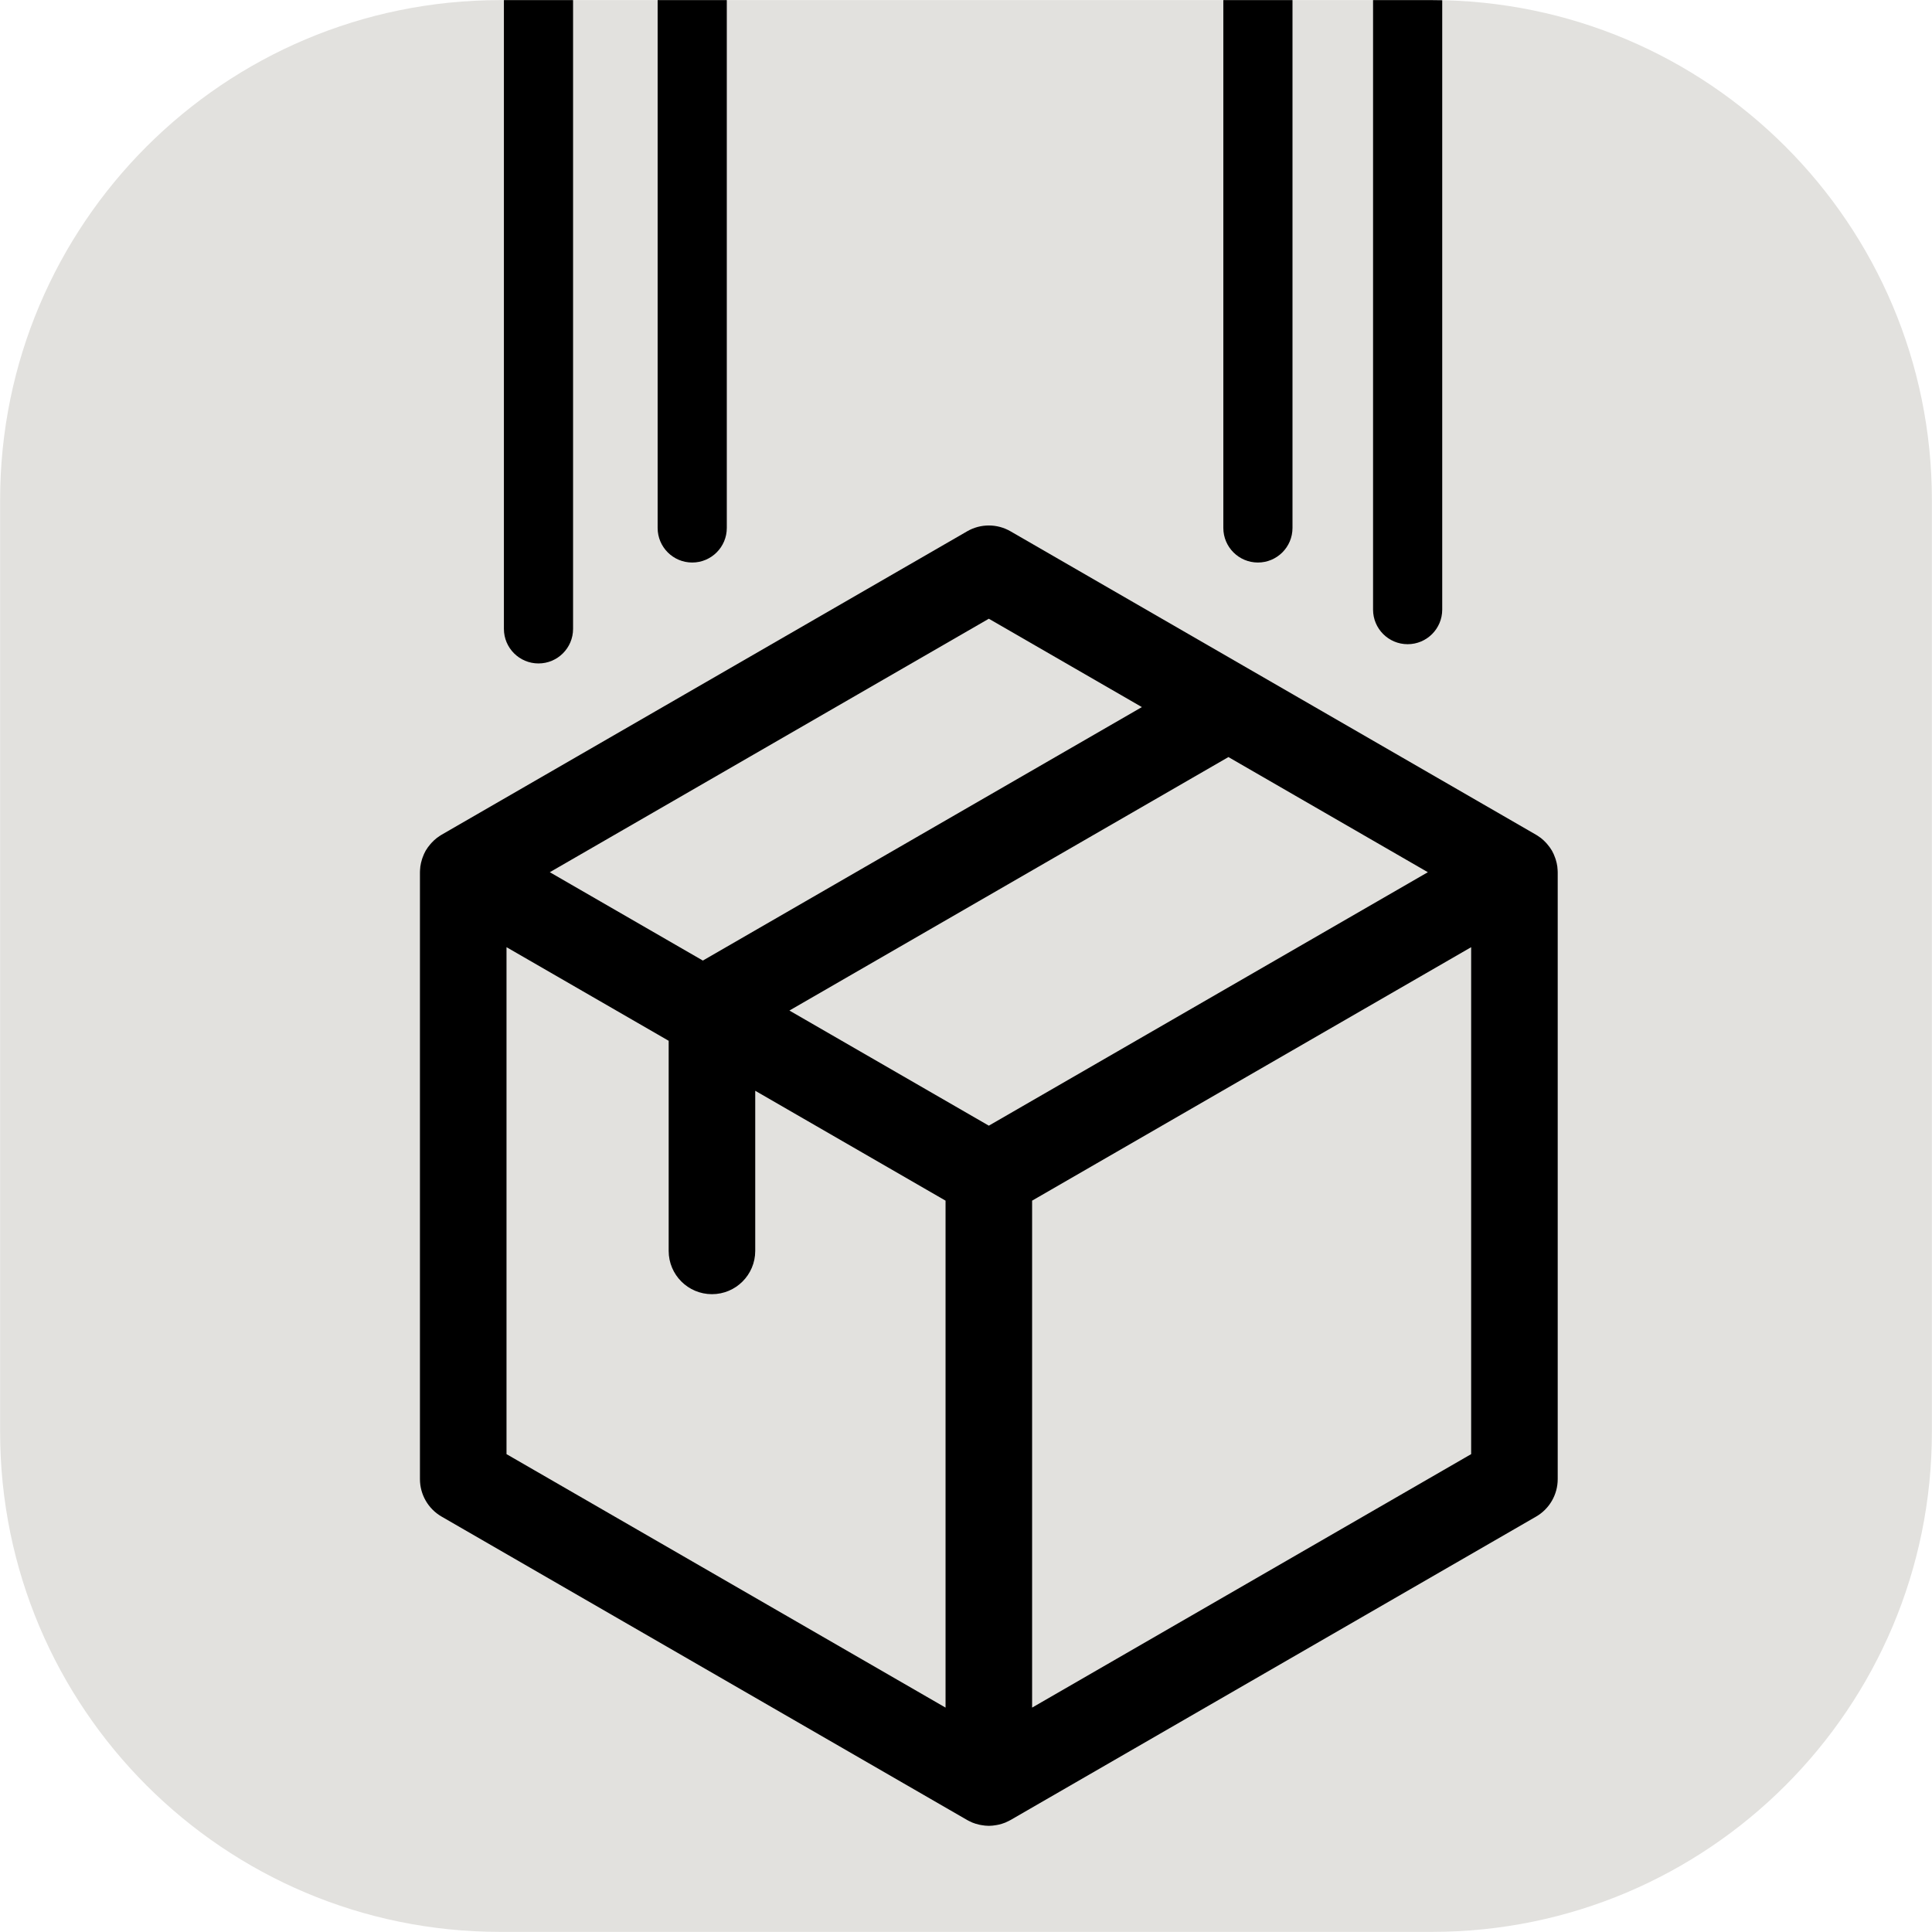
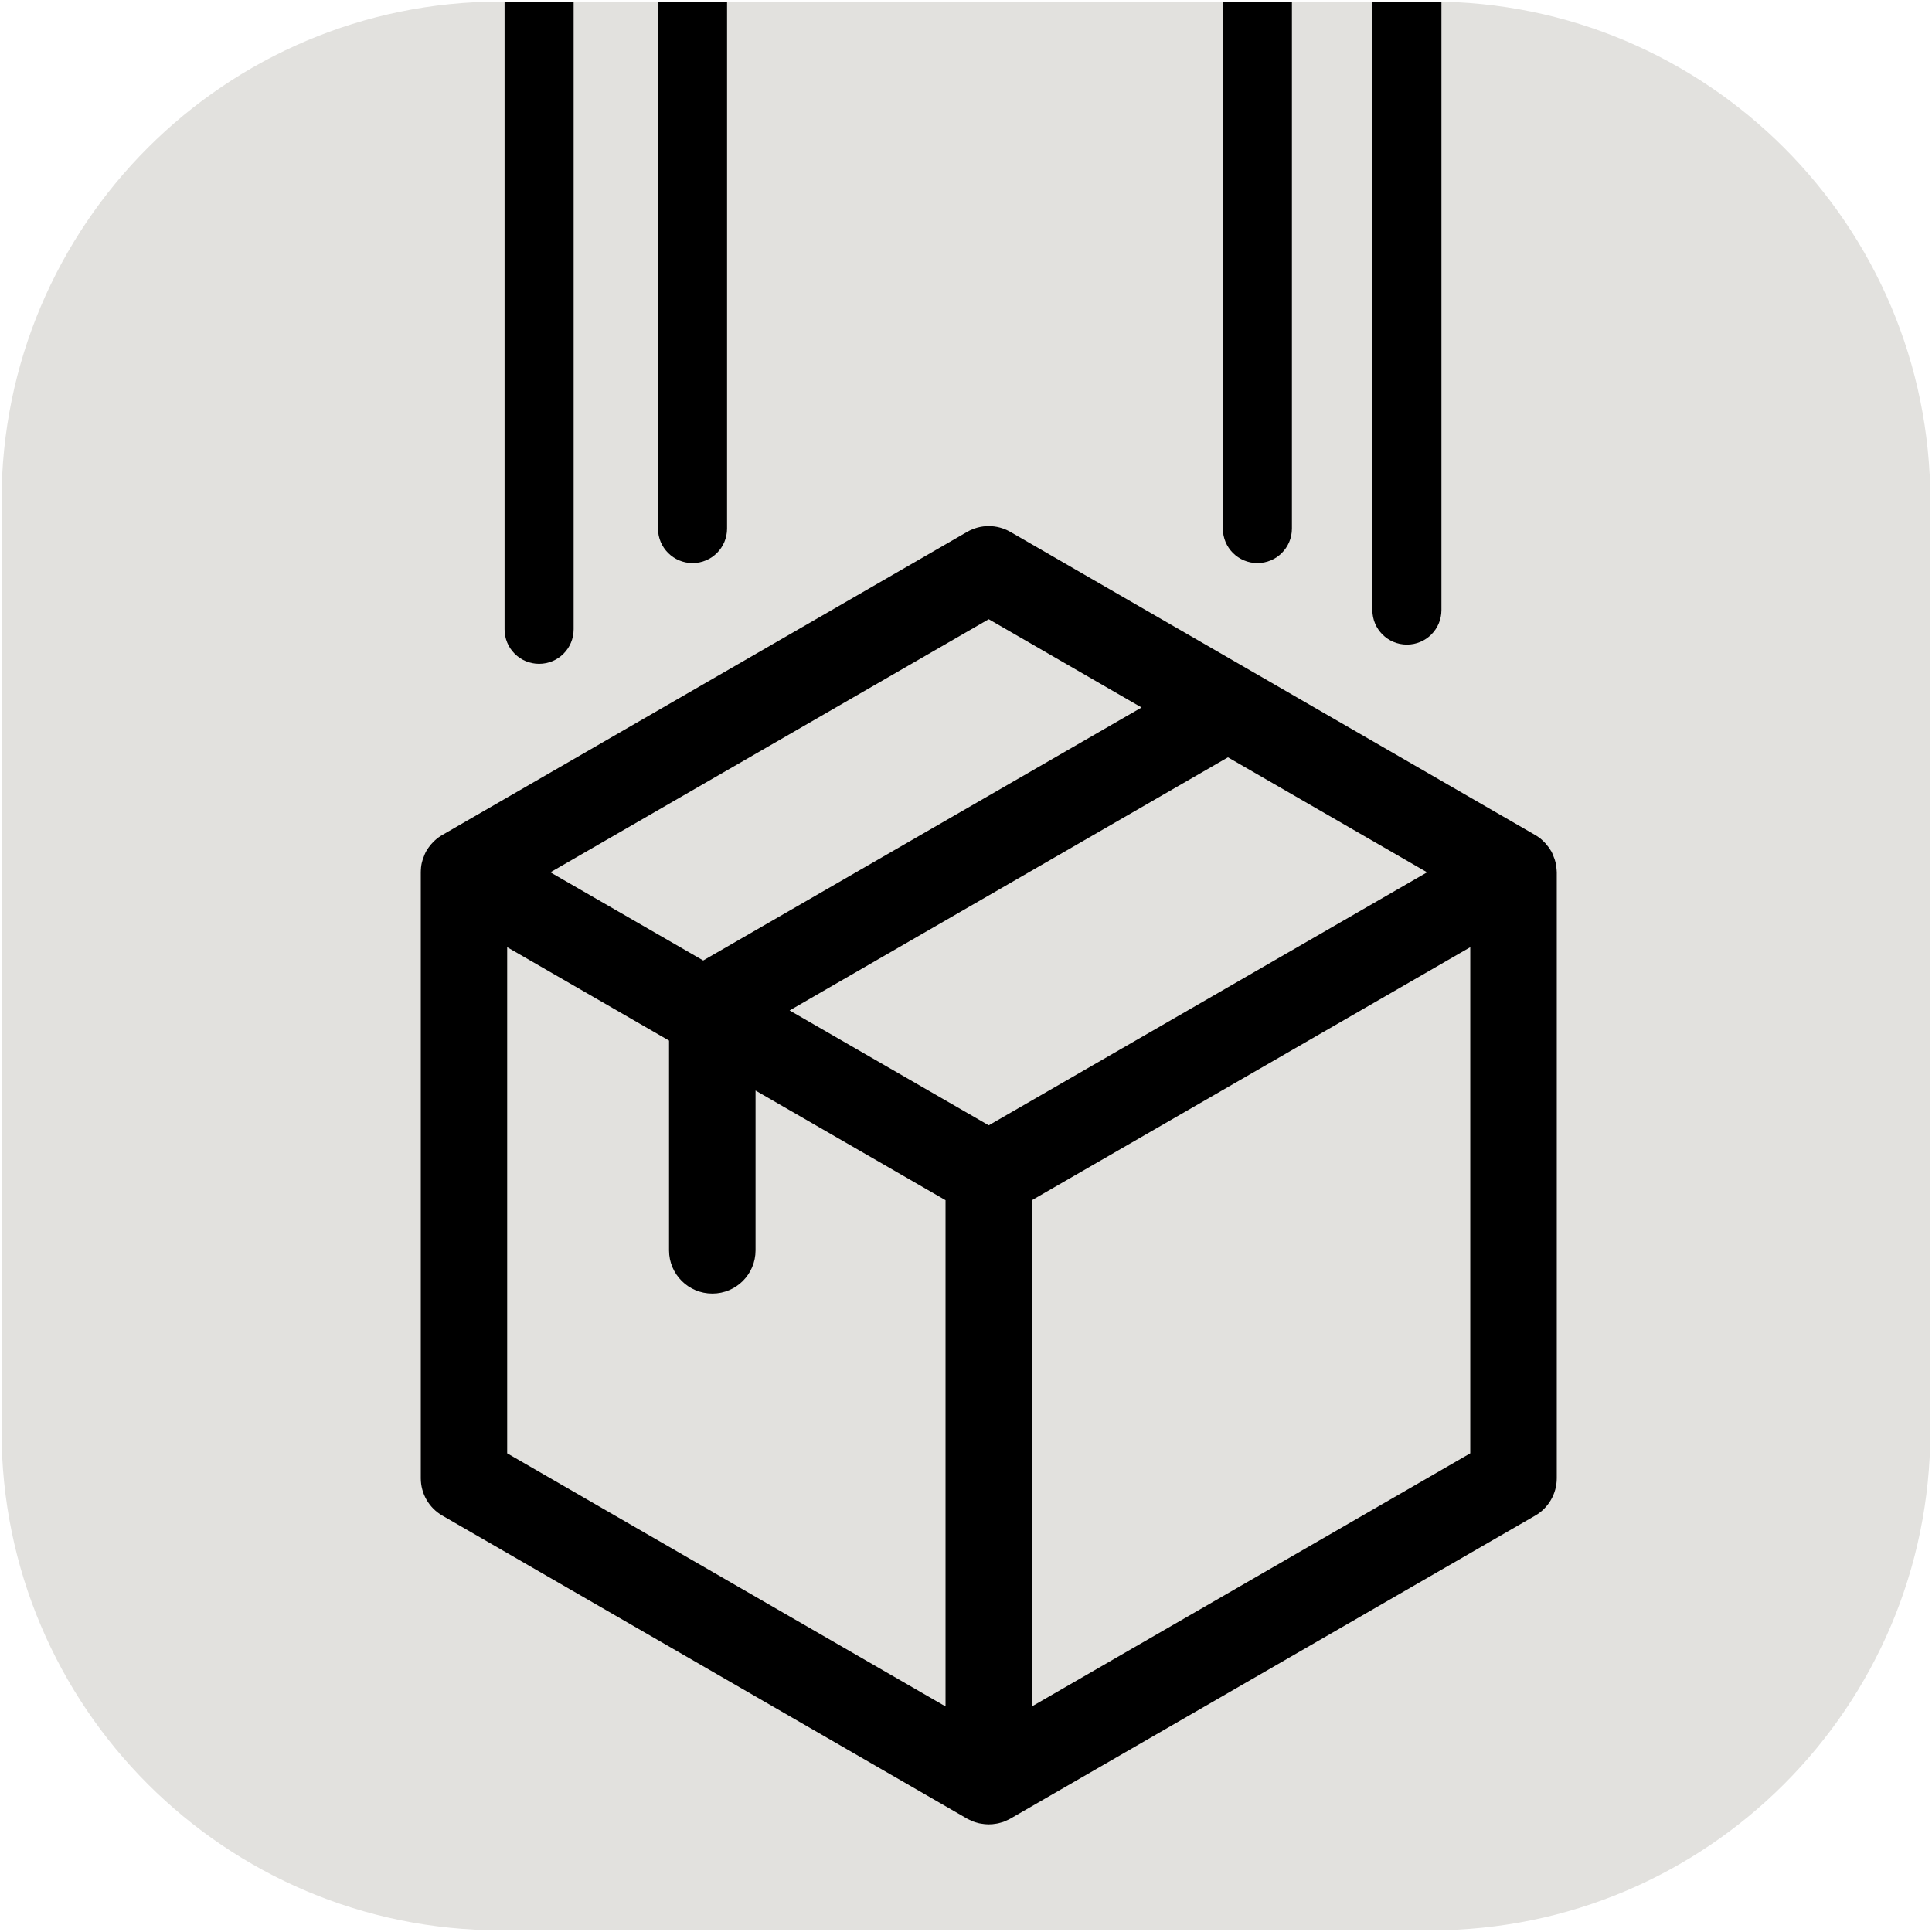
- <svg xmlns="http://www.w3.org/2000/svg" xmlns:xlink="http://www.w3.org/1999/xlink" version="1.1" id="图层_1" x="0px" y="0px" viewBox="0 0 1024 1024" style="enable-background:new 0 0 1024 1024;" xml:space="preserve">
-   <style type="text/css">
- 	.st0{fill:#E2E1DE;}
- 	.st1{clip-path:url(#SVGID_2_);}
- </style>
+ <svg xmlns="http://www.w3.org/2000/svg" xmlns:ns1="http://xml.openoffice.org/svg/export" version="1.2" width="162.81mm" height="162.81mm" viewBox="0 0 16281 16281" preserveAspectRatio="xMidYMid" fill-rule="evenodd" stroke-width="28.222" stroke-linejoin="round" xml:space="preserve">
+   <defs class="ClipPathGroup">
+     <clipPath id="presentation_clip_path" clipPathUnits="userSpaceOnUse">
+       <rect x="0" y="0" width="16281" height="16281" />
+     </clipPath>
+     <clipPath id="presentation_clip_path_shrink" clipPathUnits="userSpaceOnUse">
+       <rect x="16" y="16" width="16249" height="16249" />
+     </clipPath>
+   </defs>
+   <defs class="TextShapeIndex">
+     <g ns1:slide="id1" ns1:id-list="id3" />
+   </defs>
+   <defs class="EmbeddedBulletChars">
+     <g id="bullet-char-template-57356" transform="scale(0.0004882812,-0.0004882812)">
+       <path d="M 580,1141 L 1163,571 580,0 -4,571 580,1141 Z" />
+     </g>
+     <g id="bullet-char-template-57354" transform="scale(0.0004882812,-0.0004882812)">
+       <path d="M 8,1128 L 1137,1128 1137,0 8,0 8,1128 Z" />
+     </g>
+     <g id="bullet-char-template-10146" transform="scale(0.0004882812,-0.0004882812)">
+       <path d="M 174,0 L 602,739 174,1481 1456,739 174,0 Z M 1358,739 L 309,1346 659,739 1358,739 Z" />
+     </g>
+     <g id="bullet-char-template-10132" transform="scale(0.0004882812,-0.0004882812)">
+       <path d="M 2015,739 L 1276,0 717,0 1260,543 174,543 174,936 1260,936 717,1481 1274,1481 2015,739 Z" />
+     </g>
+     <g id="bullet-char-template-10007" transform="scale(0.0004882812,-0.0004882812)">
+       <path d="M 0,-2 C -7,14 -16,27 -25,37 L 356,567 C 262,823 215,952 215,954 215,979 228,992 255,992 264,992 276,990 289,987 310,991 331,999 354,1012 L 381,999 492,748 772,1049 836,1024 860,1049 C 881,1039 901,1025 922,1006 886,937 835,863 770,784 769,783 710,716 594,584 L 774,223 C 774,196 753,168 711,139 L 727,119 C 717,90 699,76 672,76 641,76 570,178 457,381 L 164,-76 C 142,-110 111,-127 72,-127 30,-127 9,-110 8,-76 1,-67 -2,-52 -2,-32 -2,-23 -1,-13 0,-2 Z" />
+     </g>
+     <g id="bullet-char-template-10004" transform="scale(0.0004882812,-0.0004882812)">
+       <path d="M 285,-33 C 182,-33 111,30 74,156 52,228 41,333 41,471 41,549 55,616 82,672 116,743 169,778 240,778 293,778 328,747 346,684 L 369,508 C 377,444 397,411 428,410 L 1163,1116 C 1174,1127 1196,1133 1229,1133 1271,1133 1292,1118 1292,1087 L 1292,965 C 1292,929 1282,901 1262,881 L 442,47 C 390,-6 338,-33 285,-33 Z" />
+     </g>
+     <g id="bullet-char-template-9679" transform="scale(0.0004882812,-0.0004882812)">
+       <path d="M 813,0 C 632,0 489,54 383,161 276,268 223,411 223,592 223,773 276,916 383,1023 489,1130 632,1184 813,1184 992,1184 1136,1130 1245,1023 1353,916 1407,772 1407,592 1407,412 1353,268 1245,161 1136,54 992,0 813,0 Z" />
+     </g>
+     <g id="bullet-char-template-8226" transform="scale(0.0004882812,-0.0004882812)">
+       <path d="M 346,457 C 273,457 209,483 155,535 101,586 74,649 74,723 74,796 101,859 155,911 209,963 273,989 346,989 419,989 480,963 531,910 582,859 608,796 608,723 608,648 583,586 532,535 482,483 420,457 346,457 Z" />
+     </g>
+     <g id="bullet-char-template-8211" transform="scale(0.0004882812,-0.0004882812)">
+       <path d="M -4,459 L 1135,459 1135,606 -4,606 -4,459 Z" />
+     </g>
+     <g id="bullet-char-template-61548" transform="scale(0.0004882812,-0.0004882812)">
+       <path d="M 173,740 C 173,903 231,1043 346,1159 462,1274 601,1332 765,1332 928,1332 1067,1274 1183,1159 1299,1043 1357,903 1357,740 1357,577 1299,437 1183,322 1067,206 928,148 765,148 601,148 462,206 346,322 231,437 173,577 173,740 Z" />
+     </g>
+   </defs>
  <g>
+     <g id="id2" class="Master_Slide">
+       <g id="bg-id2" class="Background" />
+       <g id="bo-id2" class="BackgroundObjects" />
+     </g>
+   </g>
+   <g class="SlideGroup">
    <g>
-       <path id="SVGID_3_" class="st0" d="M758.94,1023.94H265.06c-146.36,0-265-118.64-265-265V265.06c0-146.36,118.64-265,265-265    h493.88c146.36,0,265,118.64,265,265v493.88C1023.94,905.3,905.3,1023.94,758.94,1023.94z" />
-     </g>
-     <g>
-       <defs>
-         <path id="SVGID_1_" d="M758.94,1023.94H265.06c-146.36,0-265-118.64-265-265V265.06c0-146.36,118.64-265,265-265h493.88     c146.36,0,265,118.64,265,265v493.88C1023.94,905.3,905.3,1023.94,758.94,1023.94z" />
-       </defs>
-       <clipPath id="SVGID_2_">
-         <use xlink:href="#SVGID_1_" style="overflow:visible;" />
-       </clipPath>
-       <g class="st1">
-         <path d="M825.62,783.96V462.29c0-0.8-0.08-1.58-0.16-2.37c-0.02-0.19-0.01-0.39-0.04-0.58c-0.17-1.3-0.48-2.56-0.86-3.8     c-0.1-0.33-0.22-0.66-0.34-0.98c-0.46-1.28-0.99-2.54-1.67-3.72c0,0,0-0.01-0.01-0.01c0-0.01-0.01-0.01-0.01-0.01     c-0.68-1.17-1.49-2.25-2.37-3.29c-0.23-0.28-0.47-0.55-0.71-0.82c-0.87-0.94-1.8-1.83-2.83-2.62c-0.18-0.14-0.38-0.24-0.56-0.37     c-0.62-0.45-1.25-0.9-1.92-1.28L535.57,281.59c-7.1-4.1-15.84-4.1-22.94,0L234.05,442.43c-0.67,0.39-1.29,0.83-1.91,1.28     c-0.18,0.13-0.38,0.24-0.56,0.38c-1.03,0.79-1.96,1.68-2.84,2.62c-0.24,0.26-0.48,0.53-0.71,0.81c-0.88,1.04-1.69,2.12-2.37,3.29     c0,0.01-0.01,0.01-0.01,0.01s0,0.01-0.01,0.01c-0.68,1.18-1.21,2.43-1.67,3.72c-0.12,0.33-0.23,0.65-0.33,0.98     c-0.38,1.24-0.69,2.5-0.86,3.8c-0.03,0.19-0.02,0.38-0.04,0.58c-0.08,0.79-0.16,1.57-0.16,2.37v321.67     c0,8.19,4.37,15.77,11.47,19.87l278.58,160.84c0.69,0.4,1.4,0.72,2.12,1.04c0.18,0.08,0.35,0.19,0.54,0.27     c1.21,0.5,2.46,0.87,3.72,1.15c0.34,0.08,0.68,0.14,1.03,0.2c1.35,0.24,2.7,0.41,4.07,0.41c1.36,0,2.72-0.17,4.07-0.41     c0.35-0.06,0.69-0.13,1.03-0.2c1.26-0.29,2.51-0.65,3.72-1.15c0.19-0.08,0.36-0.18,0.54-0.27c0.72-0.32,1.43-0.65,2.12-1.04     l278.58-160.84C821.25,799.73,825.62,792.16,825.62,783.96z M524.1,327.94l81.12,46.83L372.53,509.12l-81.12-46.83L524.1,327.94z      M501.16,905.07l-232.7-134.35v-268.7l85.95,49.62V663c0,12.67,10.27,22.94,22.94,22.94c12.67,0,22.94-10.27,22.94-22.94v-84.87     l100.87,58.24L501.16,905.07L501.16,905.07z M524.1,596.63l-105.7-61.02l232.69-134.35l105.7,61.03L524.1,596.63z M779.74,770.72     l-232.7,134.35v-268.7l232.7-134.34V770.72z" />
-         <g>
-           <path d="M285.41,351.64c-10.12,0-18.33-8.21-18.33-18.33v-795.64c0-10.12,8.21-18.33,18.33-18.33s18.33,8.21,18.33,18.33v795.64      C303.74,343.43,295.53,351.64,285.41,351.64z" />
-         </g>
-         <g>
-           <path d="M746.08,341.44c-10.12,0-18.33-8.21-18.33-18.33v-795.64c0-10.12,8.21-18.33,18.33-18.33s18.33,8.21,18.33,18.33V323.1      C764.41,333.23,756.21,341.44,746.08,341.44z" />
-         </g>
-         <g>
-           <path d="M666.72,298.15c-10.12,0-18.33-8.21-18.33-18.33v-516.34c0-10.12,8.21-18.33,18.33-18.33s18.33,8.21,18.33,18.33v516.34      C685.05,289.95,676.84,298.15,666.72,298.15z" />
-         </g>
-         <g>
-           <path d="M366.89,298.15c-10.12,0-18.33-8.21-18.33-18.33v-516.34c0-10.12,8.21-18.33,18.33-18.33s18.33,8.21,18.33,18.33v516.34      C385.22,289.95,377.01,298.15,366.89,298.15z" />
+       <g id="container-id1">
+         <g id="id1" class="Slide" clip-path="url(#presentation_clip_path)">
+           <g class="Page">
+             <g class="Graphic">
+               <g id="id3">
+                 <rect class="BoundingBox" stroke="none" fill="none" x="0" y="0" width="16281" height="16281" />
+                 <path fill="rgb(226,225,222)" stroke="none" d="M 12060,16267 L 4220,16267 C 1897,16267 13,14383 13,12060 L 13,4220 C 13,1897 1897,13 4220,13 L 12060,13 C 14383,13 16267,1897 16267,4220 L 16267,12060 C 16267,14383 14383,16267 12060,16267 L 12060,16267 Z" />
+                 <defs>
+                   <clipPath id="clip_path_1" clipPathUnits="userSpaceOnUse">
+                     <path d="M 12060,16267 L 4220,16267 C 1897,16267 13,14383 13,12060 L 13,4220 C 13,1897 1897,13 4220,13 L 12060,13 C 14383,13 16267,1897 16267,4220 L 16267,12060 C 16267,14383 14383,16267 12060,16267 L 12060,16267 Z" />
+                   </clipPath>
+                 </defs>
+                 <g clip-path="url(#clip_path_1)">
+                   <path fill="rgb(0,0,0)" stroke="none" d="M 13119,12457 L 13119,7351 C 13119,7338 13117,7326 13116,7313 13116,7310 13116,7307 13115,7304 13113,7283 13108,7263 13102,7244 13100,7238 13098,7233 13096,7228 13089,7208 13081,7188 13070,7169 13070,7169 13070,7169 13070,7169 13070,7169 13069,7169 13069,7169 13059,7150 13046,7133 13032,7117 13028,7112 13024,7108 13021,7104 13007,7089 12992,7075 12976,7062 12973,7060 12970,7058 12967,7056 12957,7049 12947,7042 12936,7036 L 8514,4482 C 8401,4417 8263,4417 8150,4482 L 3728,7036 C 3717,7042 3707,7049 3697,7056 3695,7058 3691,7060 3688,7062 3672,7075 3657,7089 3643,7104 3640,7108 3636,7112 3632,7116 3618,7133 3605,7150 3595,7169 3595,7169 3594,7169 3594,7169 3594,7169 3594,7169 3594,7169 3583,7188 3575,7208 3568,7228 3566,7233 3564,7238 3562,7244 3556,7263 3551,7283 3549,7304 3548,7307 3548,7310 3548,7313 3547,7326 3546,7338 3546,7351 L 3546,12457 C 3546,12587 3615,12707 3728,12772 L 8150,15326 C 8161,15332 8172,15337 8184,15342 8187,15344 8189,15345 8192,15347 8211,15354 8231,15360 8251,15365 8257,15366 8262,15367 8268,15368 8289,15372 8310,15374 8332,15374 8354,15374 8375,15372 8397,15368 8402,15367 8408,15366 8413,15365 8433,15360 8453,15354 8472,15347 8475,15345 8478,15344 8481,15342 8492,15337 8504,15332 8514,15326 L 12937,12772 C 13049,12708 13119,12587 13119,12457 L 13119,12457 Z M 8332,5218 L 9620,5962 5926,8094 4638,7351 8332,5218 8332,5218 Z M 7968,14380 L 4274,12247 4274,7982 5638,8769 5638,10537 C 5638,10738 5801,10901 6003,10901 6204,10901 6367,10738 6367,10537 L 6367,9190 7968,10114 7968,14380 7968,14380 7968,14380 Z M 8332,9483 L 6654,8515 10348,6382 12026,7351 8332,9483 8332,9483 Z M 12390,12247 L 8696,14380 8696,10114 12390,7982 12390,12247 12390,12247 Z" />
+                   <path fill="rgb(0,0,0)" stroke="none" d="M 4543,5594 C 4382,5594 4252,5464 4252,5303 L 4252,-7327 C 4252,-7488 4382,-7618 4543,-7618 4704,-7618 4834,-7488 4834,-7327 L 4834,5303 C 4834,5464 4704,5594 4543,5594 L 4543,5594 Z" />
+                   <path fill="rgb(0,0,0)" stroke="none" d="M 11856,5432 C 11695,5432 11565,5302 11565,5141 L 11565,-7489 C 11565,-7650 11695,-7780 11856,-7780 12017,-7780 12147,-7650 12147,-7489 L 12147,5141 C 12147,5302 12017,5432 11856,5432 L 11856,5432 Z" />
+                   <path fill="rgb(0,0,0)" stroke="none" d="M 10596,4745 C 10435,4745 10305,4615 10305,4454 L 10305,-3742 C 10305,-3903 10435,-4033 10596,-4033 10757,-4033 10887,-3903 10887,-3742 L 10887,4454 C 10887,4615 10757,4745 10596,4745 L 10596,4745 Z" />
+                   <path fill="rgb(0,0,0)" stroke="none" d="M 5836,4745 C 5676,4745 5545,4615 5545,4454 L 5545,-3742 C 5545,-3903 5676,-4033 5836,-4033 5997,-4033 6127,-3903 6127,-3742 L 6127,4454 C 6127,4615 5997,4745 5836,4745 L 5836,4745 Z" />
+                 </g>
+               </g>
+             </g>
+           </g>
        </g>
      </g>
    </g>
  </g>
</svg>
